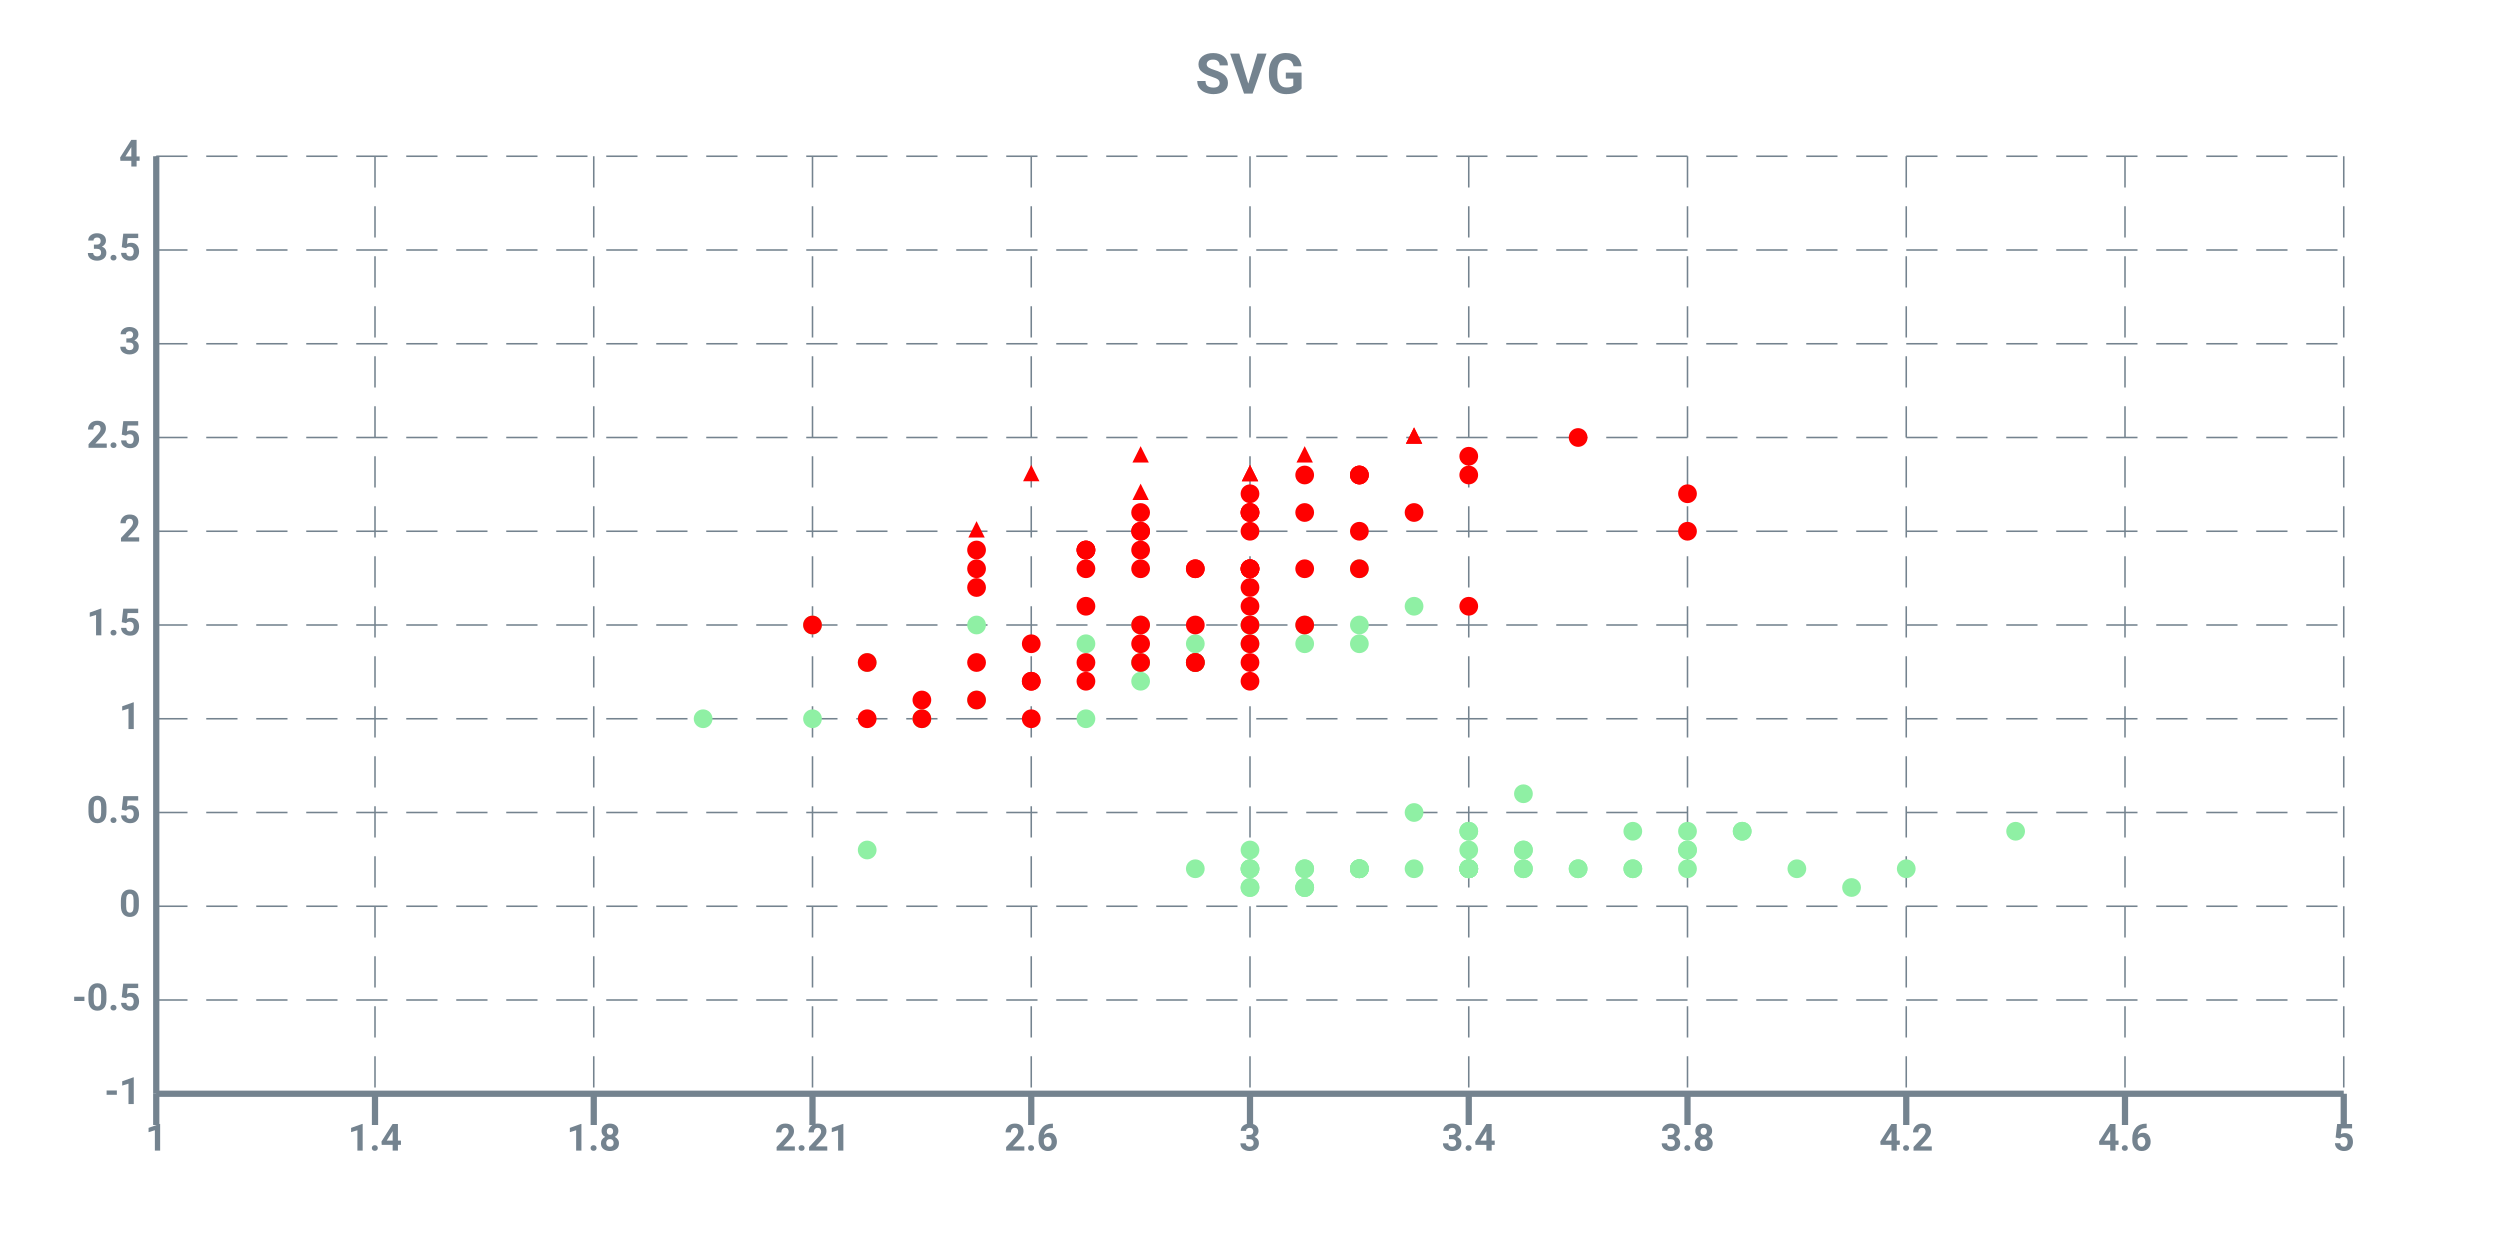
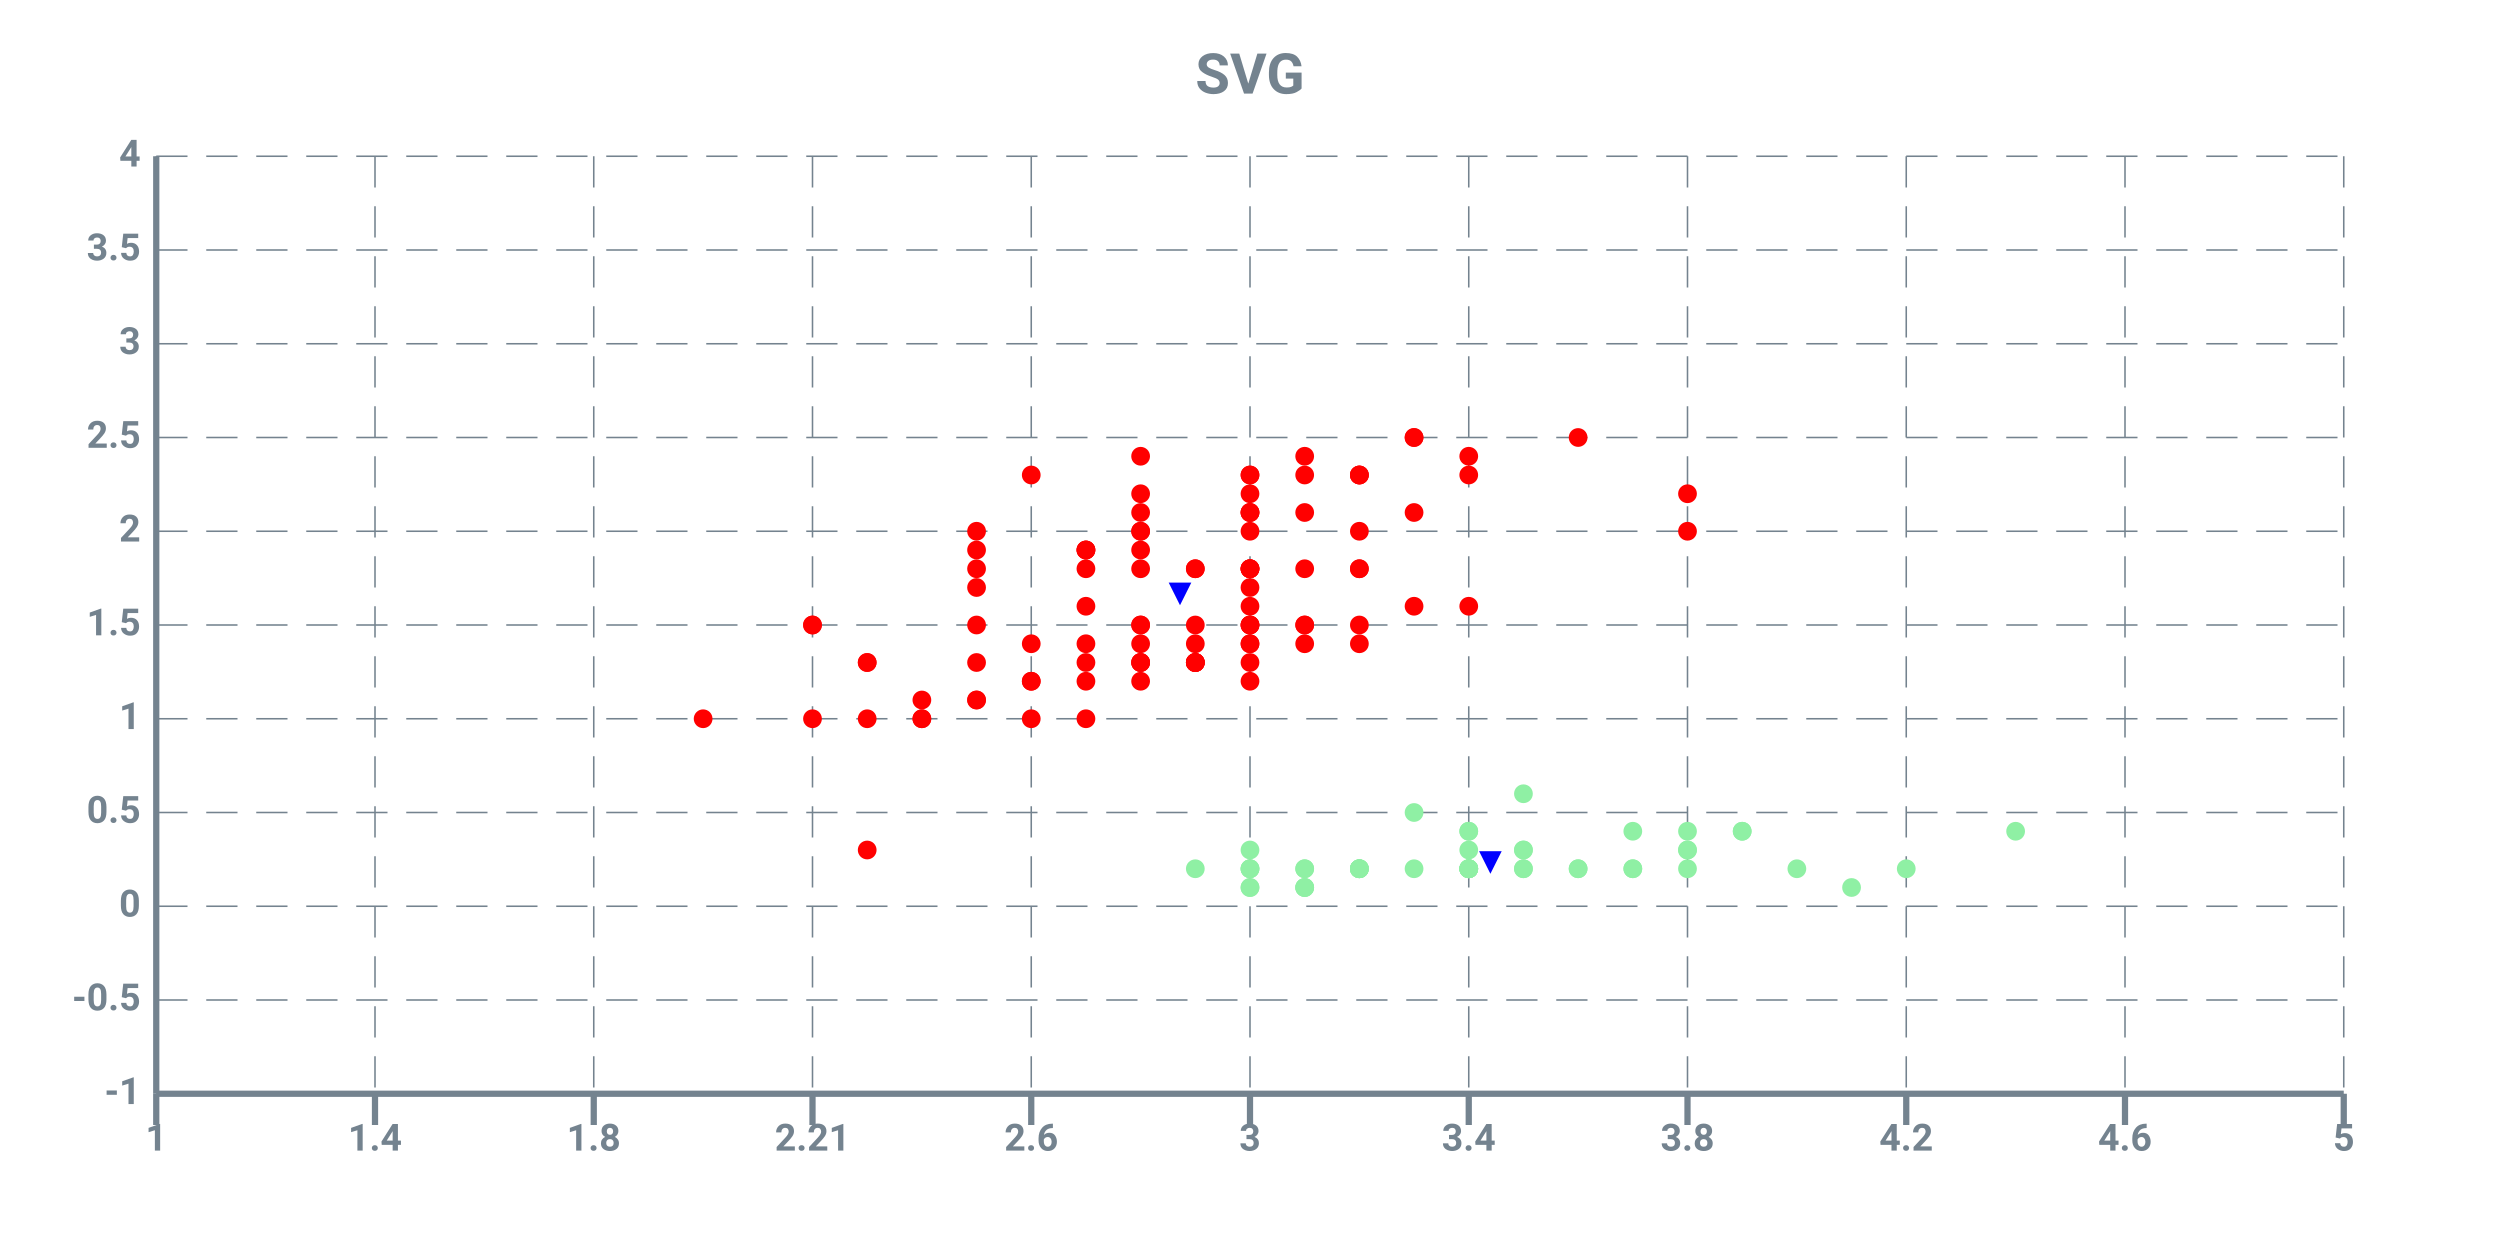
<svg xmlns="http://www.w3.org/2000/svg" width="100%" height="100%" viewBox="0 0 800 400" preserveAspectRatio="xMidYMid meet">
  <text x="400" y="25" font-family="-apple-system, system-ui, BlinkMacSystemFont, Roboto" dominant-baseline="middle" text-anchor="middle" font-size="18" fill="#74838f" font-weight="700">
    SVG
  </text>
  <text x="45" font-family="-apple-system, system-ui, BlinkMacSystemFont, Roboto" y="50" dominant-baseline="middle" text-anchor="end" font-size="12" fill="#74838f" font-weight="bold">
    4
    
  </text>
  <text x="50" font-family="-apple-system, system-ui, BlinkMacSystemFont, Roboto" y="360" dominant-baseline="hanging" text-anchor="middle" font-size="12" fill="#74838f" font-weight="bold">
  1
  </text>
  <path stroke="#74838f" stroke-width="2.0" d="M 50 350 L 50 360" />
  <path stroke="#74838f" stroke-dasharray="10 6" stroke-width="0.5" d="M 50 50 L 50 350" />
  <path stroke="#74838f" stroke-dasharray="10 6" stroke-width="0.5" d="M 50 50 L 750 50" />
  <path stroke="#74838f" stroke-width="2" fill="none" d="M 50 50 L 50 350" />
  <text x="45" font-family="-apple-system, system-ui, BlinkMacSystemFont, Roboto" y="80" dominant-baseline="middle" text-anchor="end" font-size="12" fill="#74838f" font-weight="bold">
    3.5
    
  </text>
  <text x="120" font-family="-apple-system, system-ui, BlinkMacSystemFont, Roboto" y="360" dominant-baseline="hanging" text-anchor="middle" font-size="12" fill="#74838f" font-weight="bold">
  1.4
  </text>
  <path stroke="#74838f" stroke-width="2.0" d="M 120 350 L 120 360" />
  <path stroke="#74838f" stroke-dasharray="10 6" stroke-width="0.5" d="M 120 50 L 120 350" />
  <path stroke="#74838f" stroke-dasharray="10 6" stroke-width="0.5" d="M 50 80 L 750 80" />
  <text x="45" font-family="-apple-system, system-ui, BlinkMacSystemFont, Roboto" y="110" dominant-baseline="middle" text-anchor="end" font-size="12" fill="#74838f" font-weight="bold">
    3
    
  </text>
  <text x="190" font-family="-apple-system, system-ui, BlinkMacSystemFont, Roboto" y="360" dominant-baseline="hanging" text-anchor="middle" font-size="12" fill="#74838f" font-weight="bold">
  1.8
  </text>
  <path stroke="#74838f" stroke-width="2.0" d="M 190 350 L 190 360" />
  <path stroke="#74838f" stroke-dasharray="10 6" stroke-width="0.5" d="M 190 50 L 190 350" />
  <path stroke="#74838f" stroke-dasharray="10 6" stroke-width="0.5" d="M 50 110 L 750 110" />
  <text x="45" font-family="-apple-system, system-ui, BlinkMacSystemFont, Roboto" y="140" dominant-baseline="middle" text-anchor="end" font-size="12" fill="#74838f" font-weight="bold">
    2.5
    
  </text>
  <text x="260" font-family="-apple-system, system-ui, BlinkMacSystemFont, Roboto" y="360" dominant-baseline="hanging" text-anchor="middle" font-size="12" fill="#74838f" font-weight="bold">
  2.21
  </text>
  <path stroke="#74838f" stroke-width="2.0" d="M 260 350 L 260 360" />
  <path stroke="#74838f" stroke-dasharray="10 6" stroke-width="0.5" d="M 260 50 L 260 350" />
  <path stroke="#74838f" stroke-dasharray="10 6" stroke-width="0.5" d="M 50 140 L 750 140" />
  <text x="45" font-family="-apple-system, system-ui, BlinkMacSystemFont, Roboto" y="170" dominant-baseline="middle" text-anchor="end" font-size="12" fill="#74838f" font-weight="bold">
    2
    
  </text>
  <text x="330" font-family="-apple-system, system-ui, BlinkMacSystemFont, Roboto" y="360" dominant-baseline="hanging" text-anchor="middle" font-size="12" fill="#74838f" font-weight="bold">
  2.6
  </text>
  <path stroke="#74838f" stroke-width="2.0" d="M 330 350 L 330 360" />
  <path stroke="#74838f" stroke-dasharray="10 6" stroke-width="0.5" d="M 330 50 L 330 350" />
  <path stroke="#74838f" stroke-dasharray="10 6" stroke-width="0.5" d="M 50 170 L 750 170" />
  <text x="45" font-family="-apple-system, system-ui, BlinkMacSystemFont, Roboto" y="200" dominant-baseline="middle" text-anchor="end" font-size="12" fill="#74838f" font-weight="bold">
    1.5
    
  </text>
  <text x="400" font-family="-apple-system, system-ui, BlinkMacSystemFont, Roboto" y="360" dominant-baseline="hanging" text-anchor="middle" font-size="12" fill="#74838f" font-weight="bold">
  3
  </text>
  <path stroke="#74838f" stroke-width="2.0" d="M 400 350 L 400 360" />
  <path stroke="#74838f" stroke-dasharray="10 6" stroke-width="0.5" d="M 400 50 L 400 350" />
  <path stroke="#74838f" stroke-dasharray="10 6" stroke-width="0.5" d="M 50 200 L 750 200" />
  <text x="45" font-family="-apple-system, system-ui, BlinkMacSystemFont, Roboto" y="230" dominant-baseline="middle" text-anchor="end" font-size="12" fill="#74838f" font-weight="bold">
    1
    
  </text>
  <text x="470" font-family="-apple-system, system-ui, BlinkMacSystemFont, Roboto" y="360" dominant-baseline="hanging" text-anchor="middle" font-size="12" fill="#74838f" font-weight="bold">
  3.4
  </text>
  <path stroke="#74838f" stroke-width="2.0" d="M 470 350 L 470 360" />
  <path stroke="#74838f" stroke-dasharray="10 6" stroke-width="0.5" d="M 470 50 L 470 350" />
  <path stroke="#74838f" stroke-dasharray="10 6" stroke-width="0.5" d="M 50 230 L 750 230" />
  <text x="45" font-family="-apple-system, system-ui, BlinkMacSystemFont, Roboto" y="260" dominant-baseline="middle" text-anchor="end" font-size="12" fill="#74838f" font-weight="bold">
    0.5
    
  </text>
  <text x="540" font-family="-apple-system, system-ui, BlinkMacSystemFont, Roboto" y="360" dominant-baseline="hanging" text-anchor="middle" font-size="12" fill="#74838f" font-weight="bold">
  3.8
  </text>
  <path stroke="#74838f" stroke-width="2.0" d="M 540 350 L 540 360" />
  <path stroke="#74838f" stroke-dasharray="10 6" stroke-width="0.5" d="M 540 50 L 540 350" />
  <path stroke="#74838f" stroke-dasharray="10 6" stroke-width="0.5" d="M 50 260 L 750 260" />
  <text x="45" font-family="-apple-system, system-ui, BlinkMacSystemFont, Roboto" y="290" dominant-baseline="middle" text-anchor="end" font-size="12" fill="#74838f" font-weight="bold">
    0
    
  </text>
  <text x="610" font-family="-apple-system, system-ui, BlinkMacSystemFont, Roboto" y="360" dominant-baseline="hanging" text-anchor="middle" font-size="12" fill="#74838f" font-weight="bold">
  4.2
  </text>
  <path stroke="#74838f" stroke-width="2.0" d="M 610 350 L 610 360" />
  <path stroke="#74838f" stroke-dasharray="10 6" stroke-width="0.5" d="M 610 50 L 610 350" />
  <path stroke="#74838f" stroke-dasharray="10 6" stroke-width="0.5" d="M 50 290 L 750 290" />
  <text x="45" font-family="-apple-system, system-ui, BlinkMacSystemFont, Roboto" y="320" dominant-baseline="middle" text-anchor="end" font-size="12" fill="#74838f" font-weight="bold">
    -0.5
    
  </text>
  <text x="680" font-family="-apple-system, system-ui, BlinkMacSystemFont, Roboto" y="360" dominant-baseline="hanging" text-anchor="middle" font-size="12" fill="#74838f" font-weight="bold">
  4.6
  </text>
  <path stroke="#74838f" stroke-width="2.0" d="M 680 350 L 680 360" />
  <path stroke="#74838f" stroke-dasharray="10 6" stroke-width="0.5" d="M 680 50 L 680 350" />
  <path stroke="#74838f" stroke-dasharray="10 6" stroke-width="0.5" d="M 50 320 L 750 320" />
  <text x="45" font-family="-apple-system, system-ui, BlinkMacSystemFont, Roboto" y="350" dominant-baseline="middle" text-anchor="end" font-size="12" fill="#74838f" font-weight="bold">
    -1
    
  </text>
  <text x="750" font-family="-apple-system, system-ui, BlinkMacSystemFont, Roboto" y="360" dominant-baseline="hanging" text-anchor="middle" font-size="12" fill="#74838f" font-weight="bold">
  5
  </text>
  <path stroke="#74838f" stroke-width="2.0" d="M 750 350 L 750 360" />
  <path stroke="#74838f" stroke-dasharray="10 6" stroke-width="0.5" d="M 750 50 L 750 350" />
  <path stroke="#74838f" stroke-dasharray="10 6" stroke-width="0.5" d="M 50 350 L 750 350" />
  <path stroke="#74838f" stroke-width="2" fill="none" d="M 50 350 L 750 350" />
  <g stroke="#8ff0a4" stroke-width="2" fill="#8ff0a4">
    <circle cx="400" cy="278" r="2" />
  </g>
  <g stroke="#8ff0a4" stroke-width="2" fill="#8ff0a4">
    <circle cx="435" cy="278" r="2" />
  </g>
  <g stroke="#8ff0a4" stroke-width="2" fill="#8ff0a4">
    <circle cx="417.5" cy="278" r="2" />
  </g>
  <g stroke="#8ff0a4" stroke-width="2" fill="#8ff0a4">
    <circle cx="505" cy="278" r="2" />
  </g>
  <g stroke="#8ff0a4" stroke-width="2" fill="#8ff0a4">
    <circle cx="557.5" cy="266" r="2" />
  </g>
  <g stroke="#8ff0a4" stroke-width="2" fill="#8ff0a4">
    <circle cx="470" cy="272" r="2" />
  </g>
  <g stroke="#8ff0a4" stroke-width="2" fill="#8ff0a4">
    <circle cx="470" cy="278" r="2" />
  </g>
  <g stroke="#8ff0a4" stroke-width="2" fill="#8ff0a4">
    <circle cx="382.5" cy="278" r="2" />
  </g>
  <g stroke="#8ff0a4" stroke-width="2" fill="#8ff0a4">
    <circle cx="417.5" cy="284" r="2" />
  </g>
  <g stroke="#8ff0a4" stroke-width="2" fill="#8ff0a4">
    <circle cx="522.5" cy="278" r="2" />
  </g>
  <g stroke="#8ff0a4" stroke-width="2" fill="#8ff0a4">
    <circle cx="470" cy="278" r="2" />
  </g>
  <g stroke="#8ff0a4" stroke-width="2" fill="#8ff0a4">
    <circle cx="400" cy="284" r="2" />
  </g>
  <g stroke="#8ff0a4" stroke-width="2" fill="#8ff0a4">
    <circle cx="400" cy="284" r="2" />
  </g>
  <g stroke="#8ff0a4" stroke-width="2" fill="#8ff0a4">
    <circle cx="575" cy="278" r="2" />
  </g>
  <g stroke="#8ff0a4" stroke-width="2" fill="#8ff0a4">
    <circle cx="645" cy="266" r="2" />
  </g>
  <g stroke="#8ff0a4" stroke-width="2" fill="#8ff0a4">
    <circle cx="557.5" cy="266" r="2" />
  </g>
  <g stroke="#8ff0a4" stroke-width="2" fill="#8ff0a4">
    <circle cx="487.5" cy="272" r="2" />
  </g>
  <g stroke="#8ff0a4" stroke-width="2" fill="#8ff0a4">
    <circle cx="540" cy="272" r="2" />
  </g>
  <g stroke="#8ff0a4" stroke-width="2" fill="#8ff0a4">
    <circle cx="540" cy="272" r="2" />
  </g>
  <g stroke="#8ff0a4" stroke-width="2" fill="#8ff0a4">
    <circle cx="470" cy="278" r="2" />
  </g>
  <g stroke="#8ff0a4" stroke-width="2" fill="#8ff0a4">
    <circle cx="522.5" cy="266" r="2" />
  </g>
  <g stroke="#8ff0a4" stroke-width="2" fill="#8ff0a4">
    <circle cx="505" cy="278" r="2" />
  </g>
  <g stroke="#8ff0a4" stroke-width="2" fill="#8ff0a4">
    <circle cx="452.5" cy="260" r="2" />
  </g>
  <g stroke="#8ff0a4" stroke-width="2" fill="#8ff0a4">
    <circle cx="470" cy="278" r="2" />
  </g>
  <g stroke="#8ff0a4" stroke-width="2" fill="#8ff0a4">
    <circle cx="400" cy="278" r="2" />
  </g>
  <g stroke="#8ff0a4" stroke-width="2" fill="#8ff0a4">
    <circle cx="470" cy="266" r="2" />
  </g>
  <g stroke="#8ff0a4" stroke-width="2" fill="#8ff0a4">
    <circle cx="487.5" cy="278" r="2" />
  </g>
  <g stroke="#8ff0a4" stroke-width="2" fill="#8ff0a4">
    <circle cx="470" cy="278" r="2" />
  </g>
  <g stroke="#8ff0a4" stroke-width="2" fill="#8ff0a4">
    <circle cx="435" cy="278" r="2" />
  </g>
  <g stroke="#8ff0a4" stroke-width="2" fill="#8ff0a4">
    <circle cx="417.5" cy="278" r="2" />
  </g>
  <g stroke="#8ff0a4" stroke-width="2" fill="#8ff0a4">
    <circle cx="470" cy="266" r="2" />
  </g>
  <g stroke="#8ff0a4" stroke-width="2" fill="#8ff0a4">
    <circle cx="592.5" cy="284" r="2" />
  </g>
  <g stroke="#8ff0a4" stroke-width="2" fill="#8ff0a4">
    <circle cx="610" cy="278" r="2" />
  </g>
  <g stroke="#8ff0a4" stroke-width="2" fill="#8ff0a4">
    <circle cx="417.5" cy="284" r="2" />
  </g>
  <g stroke="#8ff0a4" stroke-width="2" fill="#8ff0a4">
    <circle cx="435" cy="278" r="2" />
  </g>
  <g stroke="#8ff0a4" stroke-width="2" fill="#8ff0a4">
    <circle cx="487.5" cy="278" r="2" />
  </g>
  <g stroke="#8ff0a4" stroke-width="2" fill="#8ff0a4">
    <circle cx="417.5" cy="284" r="2" />
  </g>
  <g stroke="#8ff0a4" stroke-width="2" fill="#8ff0a4">
    <circle cx="400" cy="278" r="2" />
  </g>
  <g stroke="#8ff0a4" stroke-width="2" fill="#8ff0a4">
    <circle cx="470" cy="278" r="2" />
  </g>
  <g stroke="#8ff0a4" stroke-width="2" fill="#8ff0a4">
    <circle cx="487.5" cy="272" r="2" />
  </g>
-   <g stroke="#8ff0a4" stroke-width="2" fill="#8ff0a4">
+   <g stroke="red" stroke-width="2" fill="red">
    <circle cx="277.5" cy="272" r="2" />
  </g>
  <g stroke="#8ff0a4" stroke-width="2" fill="#8ff0a4">
    <circle cx="435" cy="278" r="2" />
  </g>
  <g stroke="#8ff0a4" stroke-width="2" fill="#8ff0a4">
    <circle cx="487.5" cy="254" r="2" />
  </g>
  <g stroke="#8ff0a4" stroke-width="2" fill="#8ff0a4">
    <circle cx="540" cy="266" r="2" />
  </g>
  <g stroke="#8ff0a4" stroke-width="2" fill="#8ff0a4">
    <circle cx="400" cy="272" r="2" />
  </g>
  <g stroke="#8ff0a4" stroke-width="2" fill="#8ff0a4">
    <circle cx="540" cy="278" r="2" />
  </g>
  <g stroke="#8ff0a4" stroke-width="2" fill="#8ff0a4">
    <circle cx="435" cy="278" r="2" />
  </g>
  <g stroke="#8ff0a4" stroke-width="2" fill="#8ff0a4">
    <circle cx="522.5" cy="278" r="2" />
  </g>
  <g stroke="#8ff0a4" stroke-width="2" fill="#8ff0a4">
    <circle cx="452.5" cy="278" r="2" />
  </g>
-   <g stroke="#8ff0a4" stroke-width="2" fill="#8ff0a4">
+   <g stroke="red" stroke-width="2" fill="red">
    <circle cx="435" cy="206" r="2" />
  </g>
-   <g stroke="#8ff0a4" stroke-width="2" fill="#8ff0a4">
+   <g stroke="red" stroke-width="2" fill="red">
    <circle cx="435" cy="200" r="2" />
  </g>
-   <g stroke="#8ff0a4" stroke-width="2" fill="#8ff0a4">
+   <g stroke="red" stroke-width="2" fill="red">
    <circle cx="417.5" cy="200" r="2" />
  </g>
-   <g stroke="#8ff0a4" stroke-width="2" fill="#8ff0a4">
+   <g stroke="red" stroke-width="2" fill="red">
    <circle cx="277.5" cy="212" r="2" />
  </g>
-   <g stroke="#8ff0a4" stroke-width="2" fill="#8ff0a4">
+   <g stroke="red" stroke-width="2" fill="red">
    <circle cx="365" cy="200" r="2" />
  </g>
-   <g stroke="#8ff0a4" stroke-width="2" fill="#8ff0a4">
+   <g stroke="red" stroke-width="2" fill="red">
    <circle cx="365" cy="212" r="2" />
  </g>
-   <g stroke="#8ff0a4" stroke-width="2" fill="#8ff0a4">
+   <g stroke="red" stroke-width="2" fill="red">
    <circle cx="452.5" cy="194" r="2" />
  </g>
-   <g stroke="#8ff0a4" stroke-width="2" fill="#8ff0a4">
+   <g stroke="red" stroke-width="2" fill="red">
    <circle cx="295" cy="230" r="2" />
  </g>
-   <g stroke="#8ff0a4" stroke-width="2" fill="#8ff0a4">
+   <g stroke="red" stroke-width="2" fill="red">
    <circle cx="382.5" cy="212" r="2" />
  </g>
-   <g stroke="#8ff0a4" stroke-width="2" fill="#8ff0a4">
+   <g stroke="red" stroke-width="2" fill="red">
    <circle cx="347.5" cy="206" r="2" />
  </g>
-   <g stroke="#8ff0a4" stroke-width="2" fill="#8ff0a4">
+   <g stroke="red" stroke-width="2" fill="red">
    <circle cx="225" cy="230" r="2" />
  </g>
-   <g stroke="#8ff0a4" stroke-width="2" fill="#8ff0a4">
+   <g stroke="red" stroke-width="2" fill="red">
    <circle cx="400" cy="200" r="2" />
  </g>
-   <g stroke="#8ff0a4" stroke-width="2" fill="#8ff0a4">
+   <g stroke="red" stroke-width="2" fill="red">
    <circle cx="260" cy="230" r="2" />
  </g>
-   <g stroke="#8ff0a4" stroke-width="2" fill="#8ff0a4">
+   <g stroke="red" stroke-width="2" fill="red">
    <circle cx="382.5" cy="206" r="2" />
  </g>
-   <g stroke="#8ff0a4" stroke-width="2" fill="#8ff0a4">
+   <g stroke="red" stroke-width="2" fill="red">
    <circle cx="382.5" cy="212" r="2" />
  </g>
-   <g stroke="#8ff0a4" stroke-width="2" fill="#8ff0a4">
+   <g stroke="red" stroke-width="2" fill="red">
    <circle cx="417.5" cy="206" r="2" />
  </g>
-   <g stroke="#8ff0a4" stroke-width="2" fill="#8ff0a4">
+   <g stroke="red" stroke-width="2" fill="red">
    <circle cx="400" cy="200" r="2" />
  </g>
-   <g stroke="#8ff0a4" stroke-width="2" fill="#8ff0a4">
+   <g stroke="red" stroke-width="2" fill="red">
    <circle cx="347.5" cy="230" r="2" />
  </g>
-   <g stroke="#8ff0a4" stroke-width="2" fill="#8ff0a4">
+   <g stroke="red" stroke-width="2" fill="red">
    <circle cx="260" cy="200" r="2" />
  </g>
-   <g stroke="#8ff0a4" stroke-width="2" fill="#8ff0a4">
+   <g stroke="red" stroke-width="2" fill="red">
    <circle cx="312.5" cy="224" r="2" />
  </g>
-   <g stroke="#8ff0a4" stroke-width="2" fill="#8ff0a4">
+   <g stroke="red" stroke-width="2" fill="red">
    <circle cx="435" cy="182" r="2" />
  </g>
-   <g stroke="#8ff0a4" stroke-width="2" fill="#8ff0a4">
+   <g stroke="red" stroke-width="2" fill="red">
    <circle cx="365" cy="212" r="2" />
  </g>
-   <g stroke="#8ff0a4" stroke-width="2" fill="#8ff0a4">
+   <g stroke="red" stroke-width="2" fill="red">
    <circle cx="312.5" cy="200" r="2" />
  </g>
-   <g stroke="#8ff0a4" stroke-width="2" fill="#8ff0a4">
+   <g stroke="red" stroke-width="2" fill="red">
    <circle cx="365" cy="218" r="2" />
  </g>
-   <g stroke="#8ff0a4" stroke-width="2" fill="#8ff0a4">
+   <g stroke="red" stroke-width="2" fill="red">
    <circle cx="382.5" cy="212" r="2" />
  </g>
-   <g stroke="#8ff0a4" stroke-width="2" fill="#8ff0a4">
+   <g stroke="red" stroke-width="2" fill="red">
    <circle cx="400" cy="206" r="2" />
  </g>
  <g stroke="red" stroke-width="2" fill="red">
    <circle cx="365" cy="206" r="2" />
  </g>
  <g stroke="red" stroke-width="2" fill="red">
    <circle cx="400" cy="188" r="2" />
  </g>
  <g stroke="red" stroke-width="2" fill="red">
    <circle cx="382.5" cy="200" r="2" />
  </g>
  <g stroke="red" stroke-width="2" fill="red">
    <circle cx="330" cy="230" r="2" />
  </g>
  <g stroke="red" stroke-width="2" fill="red">
    <circle cx="295" cy="224" r="2" />
  </g>
  <g stroke="red" stroke-width="2" fill="red">
    <circle cx="295" cy="230" r="2" />
  </g>
  <g stroke="red" stroke-width="2" fill="red">
    <circle cx="347.5" cy="218" r="2" />
  </g>
  <g stroke="red" stroke-width="2" fill="red">
    <circle cx="347.5" cy="194" r="2" />
  </g>
  <g stroke="red" stroke-width="2" fill="red">
    <circle cx="400" cy="200" r="2" />
  </g>
  <g stroke="red" stroke-width="2" fill="red">
    <circle cx="470" cy="194" r="2" />
  </g>
  <g stroke="red" stroke-width="2" fill="red">
    <circle cx="417.5" cy="200" r="2" />
  </g>
  <g stroke="red" stroke-width="2" fill="red">
    <circle cx="277.5" cy="212" r="2" />
  </g>
  <g stroke="red" stroke-width="2" fill="red">
    <circle cx="400" cy="212" r="2" />
  </g>
  <g stroke="red" stroke-width="2" fill="red">
    <circle cx="312.5" cy="212" r="2" />
  </g>
  <g stroke="red" stroke-width="2" fill="red">
    <circle cx="330" cy="218" r="2" />
  </g>
  <g stroke="red" stroke-width="2" fill="red">
    <circle cx="400" cy="206" r="2" />
  </g>
  <g stroke="red" stroke-width="2" fill="red">
    <circle cx="330" cy="218" r="2" />
  </g>
  <g stroke="red" stroke-width="2" fill="red">
    <circle cx="277.5" cy="230" r="2" />
  </g>
  <g stroke="red" stroke-width="2" fill="red">
    <circle cx="347.5" cy="212" r="2" />
  </g>
  <g stroke="red" stroke-width="2" fill="red">
    <circle cx="400" cy="218" r="2" />
  </g>
  <g stroke="red" stroke-width="2" fill="red">
    <circle cx="382.5" cy="212" r="2" />
  </g>
  <g stroke="red" stroke-width="2" fill="red">
    <circle cx="382.5" cy="212" r="2" />
  </g>
  <g stroke="red" stroke-width="2" fill="red">
    <circle cx="312.5" cy="224" r="2" />
  </g>
  <g stroke="red" stroke-width="2" fill="red">
    <circle cx="365" cy="212" r="2" />
  </g>
  <g stroke="red" stroke-width="2" fill="red">
-     <polygon points="451.5, 141 453.5, 141, 452.5, 139" />
+     <circle cx="452.5" cy="140" r="2" />
  </g>
  <g stroke="red" stroke-width="2" fill="red">
    <circle cx="347.5" cy="176" r="2" />
  </g>
  <g stroke="red" stroke-width="2" fill="red">
    <circle cx="400" cy="164" r="2" />
  </g>
  <g stroke="red" stroke-width="2" fill="red">
    <circle cx="382.5" cy="182" r="2" />
  </g>
  <g stroke="red" stroke-width="2" fill="red">
    <circle cx="400" cy="158" r="2" />
  </g>
  <g stroke="red" stroke-width="2" fill="red">
    <circle cx="400" cy="164" r="2" />
  </g>
  <g stroke="red" stroke-width="2" fill="red">
    <circle cx="312.5" cy="188" r="2" />
  </g>
  <g stroke="red" stroke-width="2" fill="red">
    <circle cx="382.5" cy="182" r="2" />
  </g>
  <g stroke="red" stroke-width="2" fill="red">
    <circle cx="312.5" cy="182" r="2" />
  </g>
  <g stroke="red" stroke-width="2" fill="red">
    <circle cx="505" cy="140" r="2" />
  </g>
  <g stroke="red" stroke-width="2" fill="red">
    <circle cx="435" cy="170" r="2" />
  </g>
  <g stroke="red" stroke-width="2" fill="red">
    <circle cx="347.5" cy="176" r="2" />
  </g>
  <g stroke="red" stroke-width="2" fill="red">
    <circle cx="400" cy="164" r="2" />
  </g>
  <g stroke="red" stroke-width="2" fill="red">
-     <polygon points="311.5, 171 313.5, 171, 312.5, 169" />
-   </g>
-   <g stroke="red" stroke-width="2" fill="red">
-     <polygon points="364, 147 366, 147, 365, 145" />
+     <circle cx="312.5" cy="170" r="2" />
+   </g>
+   <g stroke="red" stroke-width="2" fill="red">
+     <circle cx="365" cy="146" r="2" />
  </g>
  <g stroke="red" stroke-width="2" fill="red">
    <circle cx="435" cy="152" r="2" />
  </g>
  <g stroke="red" stroke-width="2" fill="red">
    <circle cx="400" cy="182" r="2" />
  </g>
  <g stroke="red" stroke-width="2" fill="red">
    <circle cx="540" cy="158" r="2" />
  </g>
  <g stroke="red" stroke-width="2" fill="red">
-     <polygon points="329, 153 331, 153, 330, 151" />
+     <circle cx="330" cy="152" r="2" />
  </g>
  <g stroke="red" stroke-width="2" fill="red">
    <circle cx="260" cy="200" r="2" />
  </g>
  <g stroke="red" stroke-width="2" fill="red">
    <circle cx="435" cy="152" r="2" />
  </g>
  <g stroke="red" stroke-width="2" fill="red">
    <circle cx="365" cy="170" r="2" />
  </g>
  <g stroke="red" stroke-width="2" fill="red">
    <circle cx="365" cy="170" r="2" />
  </g>
  <g stroke="red" stroke-width="2" fill="red">
    <circle cx="347.5" cy="182" r="2" />
  </g>
  <g stroke="red" stroke-width="2" fill="red">
    <circle cx="452.5" cy="164" r="2" />
  </g>
  <g stroke="red" stroke-width="2" fill="red">
    <circle cx="435" cy="182" r="2" />
  </g>
  <g stroke="red" stroke-width="2" fill="red">
    <circle cx="365" cy="182" r="2" />
  </g>
  <g stroke="red" stroke-width="2" fill="red">
    <circle cx="400" cy="182" r="2" />
  </g>
  <g stroke="red" stroke-width="2" fill="red">
    <circle cx="365" cy="164" r="2" />
  </g>
  <g stroke="red" stroke-width="2" fill="red">
    <circle cx="400" cy="194" r="2" />
  </g>
  <g stroke="red" stroke-width="2" fill="red">
    <circle cx="365" cy="176" r="2" />
  </g>
  <g stroke="red" stroke-width="2" fill="red">
    <circle cx="540" cy="170" r="2" />
  </g>
  <g stroke="red" stroke-width="2" fill="red">
-     <polygon points="364, 159 366, 159, 365, 157" />
+     <circle cx="365" cy="158" r="2" />
  </g>
  <g stroke="red" stroke-width="2" fill="red">
    <circle cx="365" cy="200" r="2" />
  </g>
  <g stroke="red" stroke-width="2" fill="red">
    <circle cx="330" cy="206" r="2" />
  </g>
  <g stroke="red" stroke-width="2" fill="red">
-     <polygon points="399, 153 401, 153, 400, 151" />
+     <circle cx="400" cy="152" r="2" />
  </g>
  <g stroke="red" stroke-width="2" fill="red">
    <circle cx="470" cy="146" r="2" />
  </g>
  <g stroke="red" stroke-width="2" fill="red">
    <circle cx="417.5" cy="182" r="2" />
  </g>
  <g stroke="red" stroke-width="2" fill="red">
    <circle cx="400" cy="182" r="2" />
  </g>
  <g stroke="red" stroke-width="2" fill="red">
    <circle cx="417.5" cy="164" r="2" />
  </g>
  <g stroke="red" stroke-width="2" fill="red">
-     <polygon points="416.5, 147 418.5, 147, 417.5, 145" />
+     <circle cx="417.5" cy="146" r="2" />
  </g>
  <g stroke="red" stroke-width="2" fill="red">
    <circle cx="417.5" cy="152" r="2" />
  </g>
  <g stroke="red" stroke-width="2" fill="red">
    <circle cx="347.5" cy="176" r="2" />
  </g>
  <g stroke="red" stroke-width="2" fill="red">
    <circle cx="435" cy="152" r="2" />
  </g>
  <g stroke="red" stroke-width="2" fill="red">
-     <polygon points="451.5, 141 453.5, 141, 452.5, 139" />
-   </g>
-   <g stroke="red" stroke-width="2" fill="red">
-     <polygon points="399, 153 401, 153, 400, 151" />
+     <circle cx="452.5" cy="140" r="2" />
+   </g>
+   <g stroke="red" stroke-width="2" fill="red">
+     <circle cx="400" cy="152" r="2" />
  </g>
  <g stroke="red" stroke-width="2" fill="red">
    <circle cx="312.5" cy="176" r="2" />
  </g>
  <g stroke="red" stroke-width="2" fill="red">
    <circle cx="400" cy="170" r="2" />
  </g>
  <g stroke="red" stroke-width="2" fill="red">
    <circle cx="470" cy="152" r="2" />
  </g>
  <g stroke="red" stroke-width="2" fill="red">
    <circle cx="400" cy="182" r="2" />
  </g>
+   <g stroke="blue" stroke-width="2" fill="blue">
+     <polygon points="474.927, 273.375 478.927, 273.375, 476.927, 277.375" />
+   </g>
+   <g stroke="blue" stroke-width="2" fill="blue">
+     <polygon points="375.6, 187.44 379.6, 187.44, 377.6, 191.44" />
+   </g>
</svg>
